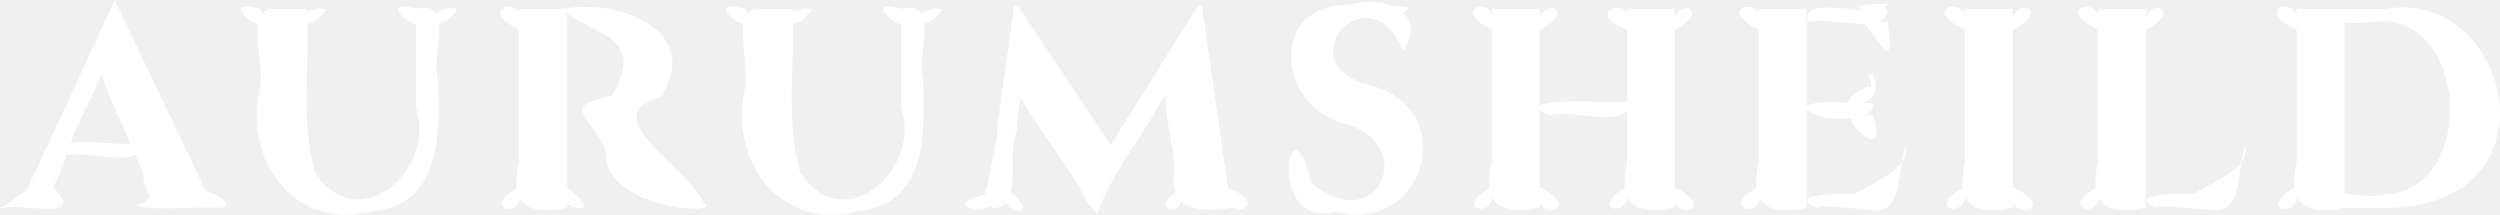
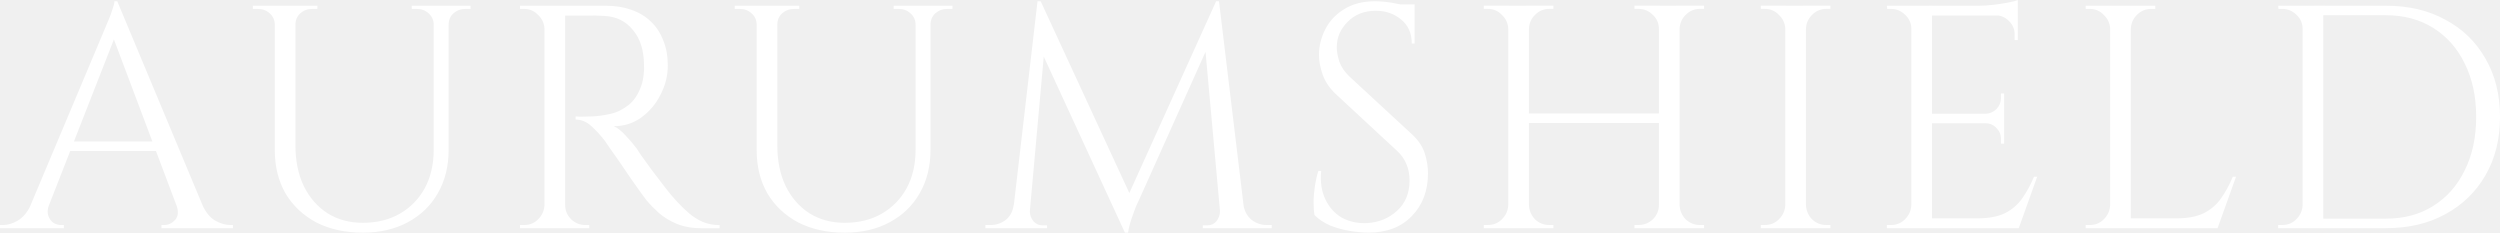
- <svg xmlns="http://www.w3.org/2000/svg" width="170.204mm" height="14.615mm" viewBox="0 0 170.204 14.615" version="1.1" id="svg1">
+ <svg xmlns="http://www.w3.org/2000/svg" width="177.596mm" height="16.527mm" viewBox="0 0 177.596 16.527" version="1.1" id="svg1">
  <defs id="defs1" />
-   <g id="layer1" transform="translate(-23.9904,-21.84372)">
-     <text xml:space="preserve" style="font-size:22.578px;line-height:0;letter-spacing:0px;writing-mode:lr-tb;direction:ltr;white-space:pre;inline-size:169.166;display:inline;fill:#000000;stroke-width:0.265" x="34.8" y="27.6" id="text1" transform="matrix(1.251351,0,0,1,-39.78831,73.8)" />
-     <path d="m 31.802,21.844 c 2.228,4.681 4.455,9.362 6.683,14.043 -2.086,0.026 -4.547,0.618 -4.749,-2.202 -0.968,-2.682 -2.592,-5.335 -3.162,-8.035 0.409,-1.269 0.818,-2.538 1.227,-3.807 z M 27.558,34.51 C 29.925,36.962 25.925,35.678 23.99,36 c 1.153,-0.457 2.005,-1.903 3.567,-1.49 z m 4.245,-12.666 c 0.524,3.841 -2.183,7.043 -3.332,10.553 -0.25,1.549 -2.372,5.174 -2.905,2.916 2.08,-4.467 4.267,-9.152 6.237,-13.469 z m 1.964,9.731 c -0.201,1.914 -3.835,0.396 -5.466,0.881 -0.956,-1.682 3.453,-0.557 4.833,-0.881 h 0.342 z m 0.339,2.935 c 1.583,-0.63 6.544,0.89 5.006,1.49 -1.896,-0.164 -4.439,0.319 -5.955,-0.226 0.716,0.106 1.344,-0.603 0.948,-1.264 z M 44.899,22.453 c 0.199,3.7 -0.483,7.537 0.533,11.12 2.92,4.537 8.331,-0.169 6.872,-4.409 0,-2.237 0,-4.474 0,-6.711 2.752,-0.661 1.001,3.181 1.49,4.783 0.167,3.499 0.274,8.573 -4.39,8.97 -5.332,1.42 -8.768,-3.388 -7.757,-8.18 0.436,-1.649 -0.888,-5.059 0.683,-5.573 0.856,0 1.712,0 2.568,0 z m -3.206,0 c 1.366,2.734 -3.5,-0.954 0,0 z m 4.538,0 c -1.529,2.355 -2.44,-0.372 0,0 z m 6.119,0 c 1.361,2.745 -3.438,-0.953 0,0 z m 2.777,0 c -1.529,2.359 -2.438,-0.382 0,0 z m 7.238,0 c 3.666,-0.735 9.543,1.44 6.61,6 -4.544,1.243 1.609,4.613 2.918,7.185 1.393,1.022 -6.915,0.312 -6.615,-3.364 -0.883,-2.558 -3.392,-3.133 0.361,-3.906 2.621,-4.319 -1.821,-4.151 -3.274,-5.915 z m 0.226,0 c 0,4.516 0,9.031 0,13.547 -2.66,0.544 -3.955,-0.277 -3.274,-3.075 0,-3.491 0,-6.981 0,-10.472 1.091,0 2.183,0 3.274,0 z M 59.384,34.578 c 0.522,2.417 -2.981,1.496 -0.045,0 z m 0,-10.724 c -3.374,-1.517 0.793,-2.532 0,0 z m 3.161,10.724 c 1.69,1.204 1.5,1.936 -0.086,1.082 0.029,-0.361 0.057,-0.721 0.086,-1.082 z M 77.935,22.453 c 0.199,3.7 -0.483,7.537 0.533,11.12 2.92,4.537 8.331,-0.169 6.872,-4.409 0,-2.237 0,-4.474 0,-6.711 2.752,-0.661 1.001,3.181 1.49,4.783 0.167,3.499 0.274,8.573 -4.39,8.97 -5.332,1.42 -8.768,-3.388 -7.757,-8.18 0.436,-1.649 -0.888,-5.059 0.683,-5.573 0.856,0 1.712,0 2.568,0 z m -3.206,0 c 1.366,2.734 -3.5,-0.954 0,0 z m 4.538,0 c -1.529,2.355 -2.44,-0.372 0,0 z m 6.119,0 c 1.361,2.745 -3.438,-0.953 0,0 z m 2.777,0 c -1.529,2.359 -2.438,-0.382 0,0 z m 17.437,-0.294 c 0.879,2.982 -1.906,5.058 -3.097,7.528 -1.318,2.207 -3.079,4.482 -3.812,6.741 -1.849,-1.908 0.416,-3.576 1.298,-5.324 1.87,-2.982 3.741,-5.963 5.611,-8.945 z M 91.715,34.555 c 1.051,2.514 -4.526,1.408 -0.604,0.519 -0.157,-0.672 0.288,-0.506 0.604,-0.519 z m 0.971,0.316 c 2.565,1.867 -1.03,1.652 0,0 z m 0.361,-12.711 c 1.805,2.364 0.197,5.783 0.163,8.61 -0.712,1.565 0.499,5.301 -1.662,5.23 -0.904,-1.026 0.422,-3.99 0.364,-5.751 0.378,-2.696 0.757,-5.393 1.135,-8.089 z m 0.181,0 c 2.228,3.334 4.455,6.668 6.683,10.002 -0.666,1.612 -0.896,6.062 -2.348,2.557 -1.539,-2.594 -3.675,-5.043 -4.841,-7.728 0.169,-1.61 0.338,-3.22 0.506,-4.831 z m 12.576,0 c 0.662,4.613 1.325,9.227 1.987,13.84 -2.341,0.319 -4.291,0.19 -3.818,-2.709 -0.218,-2.727 -1.431,-5.587 0.323,-8.049 0.544,-0.939 0.758,-2.466 1.508,-3.083 z m 1.355,12.395 c 3.285,0.786 1.29,2.574 0,0.762 0,-0.254 0,-0.508 0,-0.762 z m -2.98,0.316 c 1.02,1.829 -2.36,1.407 0,0 z m 11.686,-12.711 c 2.787,-0.683 5.252,0.731 3.658,3.183 -2.208,-5.7 -8.284,0.913 -2.049,2.364 5.855,1.642 3.558,10.143 -2.568,8.546 -4.79,1.274 -3.142,-8.337 -1.626,-1.964 4.659,3.861 7.373,-2.888 2.005,-4.083 -4.375,-1.407 -4.913,-8.044 0.58,-8.047 z m 4.154,0.203 c -1.718,1.289 -3.665,-0.532 -0.047,0 z m 17.984,0.09 c 0,4.516 0,9.031 0,13.547 -2.663,0.562 -3.897,-0.305 -3.229,-3.075 0,-3.491 0,-6.981 0,-10.472 1.076,-1e-6 2.152,-1e-6 3.229,-2e-6 z m -9.189,0 c 0,4.516 0,9.031 0,13.547 -2.662,0.553 -3.926,-0.291 -3.251,-3.075 0,-3.491 0,-6.981 0,-10.472 1.084,-1e-6 2.167,-1e-6 3.251,-2e-6 z m 6.141,6.344 c -0.174,1.949 -3.83,0.416 -5.466,0.903 -2.738,-1.01 2.313,-1.035 3.562,-0.903 0.634,0 1.269,0 1.903,0 z m -9.325,5.78 c 0.305,2.412 -2.909,1.481 -0.068,2e-6 z m 3.138,0 c 3.317,1.52 -0.652,2.578 0,0 z m 0,-10.702 c -0.313,-2.409 2.889,-1.477 0.045,2e-6 z m -3.138,0 c -3.347,-1.481 0.621,-2.614 0,0 z m 9.189,10.702 c 0.318,2.405 -2.888,1.482 -0.068,2e-6 z m 3.116,0 c 3.354,1.501 -0.63,2.598 0,0 z m 0.023,-10.702 c -0.279,-2.411 2.875,-1.485 0.068,2e-6 z m -3.138,0 c -3.455,-1.303 0.746,-2.61 0,0 z m 12.159,-1.422 c 0,4.516 0,9.031 0,13.547 -2.662,0.553 -3.926,-0.291 -3.251,-3.075 0,-3.491 0,-6.981 0,-10.472 1.084,0 2.167,0 3.251,0 z m 5.283,12.644 c 1.277,1.928 -3.361,0.433 -4.605,0.903 -2.395,-1.103 2.532,-0.981 3.717,-0.903 0.296,0 0.592,0 0.887,0 z m -0.768,-6.254 c 0.293,1.502 -4.526,1.32 -4.561,0.22 0.999,-0.506 3.197,-0.077 4.561,-0.22 z m 1.016,-6.39 c -0.174,1.949 -3.83,0.416 -5.466,0.903 -0.333,-1.853 3.541,-0.483 5.013,-0.903 h 0.342 z m 1.197,9.392 c -0.61,1.826 -0.03,5.113 -2.908,4.154 -5.235,0.123 3.658,-1.784 2.908,-4.154 z m -2.213,-2.145 c 1.421,4.234 -3.843,-1.307 -0.234,-10e-7 z m 0,-2.8 c 1.265,2.659 -3.966,2.549 -0.344,0.847 0.671,0.172 -0.31,-1.135 0.344,-0.847 z m 1.016,-3.59 c 0.583,4.44 -1.001,0.131 -1.939,-3e-6 0.646,1e-6 1.292,2e-6 1.939,3e-6 z m 0,-1.197 c -0.585,1.226 -4.137,-0.132 0,0 z m -8.738,12.463 c 0.561,2.425 -3.018,1.502 -0.045,0 z m 0,-10.702 c -3.428,-1.564 0.834,-2.553 0,0 z m 17.242,-1.422 c 0,4.516 0,9.031 0,13.547 -2.662,0.553 -3.926,-0.291 -3.251,-3.075 0,-3.491 0,-6.981 0,-10.472 1.084,0 2.167,0 3.251,0 z m -3.183,12.124 c 0.292,2.45 -3.049,1.463 -0.068,0 z m 3.138,0 c 3.474,1.555 -0.593,2.573 0,0 z m 0,-10.702 c -0.294,-2.443 3.013,-1.459 0.045,0 z m -3.138,0 c -3.525,-1.499 0.576,-2.617 0,0 z m 12.249,-1.422 c 0,4.516 0,9.031 0,13.547 -2.662,0.553 -3.926,-0.291 -3.251,-3.075 0,-3.491 0,-6.981 0,-10.472 1.084,0 2.167,0 3.251,0 z m 5.261,12.644 c 1.33,1.919 -3.342,0.439 -4.582,0.903 -2.395,-1.103 2.532,-0.981 3.717,-0.903 0.288,0 0.577,0 0.865,0 z m 1.49,-3.251 c -0.62,1.825 -0.056,5.111 -2.93,4.154 -5.235,0.135 3.669,-1.815 2.93,-4.154 z m -9.957,2.732 c 0.561,2.425 -3.018,1.502 -0.045,0 z m 3.161,-10.702 c -0.298,-2.416 2.9,-1.479 0.045,0 z m -3.161,0 c -3.355,-1.524 0.631,-2.581 0,0 z m 19.556,-1.422 c 6.833,-1.231 10.742,8.587 4.973,12.284 -3.007,1.855 -6.642,1.104 -9.985,1.263 -0.097,-1.896 3.312,-0.458 4.741,-0.903 6.622,-0.093 5.982,-12.794 -0.838,-11.763 -1.294,0.229 -6.161,-0.073 -3.149,-0.881 1.419,0 2.839,0 4.258,0 z m -2.822,0 c 0,4.516 0,9.031 0,13.547 -2.662,0.553 -3.926,-0.291 -3.251,-3.075 0,-3.491 0,-6.981 0,-10.472 1.084,0 2.167,0 3.251,0 z m -3.183,12.102 c 0.304,2.459 -3.013,1.506 -0.068,0 z m -0.023,-10.679 c -3.441,-1.533 0.613,-2.581 0,0 z" id="text3" style="font-weight:bold;font-size:22.578px;line-height:0;font-family:Cinzel;-inkscape-font-specification:'Cinzel Bold';letter-spacing:1.323px;fill:#ffffff;fill-opacity:1;stroke-width:0.265" aria-label="aurumsheild" />
+   <g id="layer1" transform="translate(-17.97083,-91.30833)">
+     <path style="font-size:22.578px;line-height:0;font-family:Cinzel;-inkscape-font-specification:Cinzel;letter-spacing:1.323px;fill:#ffffff;stroke-width:0.265;fill-opacity:1" d="m 26.302,91.399 6.683,15.985 H 31.066 L 25.85,93.544 Z M 21.448,105.871 q -0.158,0.452 -0.045,0.768 0.113,0.316 0.361,0.497 0.271,0.158 0.542,0.158 h 0.203 v 0.226 h -4.538 v -0.226 q 0,0 0.113,0 0.09,0 0.09,0 0.519,0 1.061,-0.316 0.564,-0.339 0.926,-1.106 z m 4.854,-14.472 0.203,1.58 -5.667,14.472 h -1.355 l 5.78,-13.727 q 0,0 0.113,-0.271 0.135,-0.294 0.294,-0.7 0.181,-0.406 0.294,-0.79 0.135,-0.384 0.135,-0.564 z m 3.183,9.957 v 0.677 h -7.067 v -0.677 z m 1.016,4.516 h 1.851 q 0.339,0.768 0.903,1.106 0.564,0.316 1.084,0.316 0,0 0.09,0 0.09,0 0.09,0 v 0.226 h -5.08 v -0.226 h 0.203 q 0.429,0 0.768,-0.361 0.339,-0.384 0.09,-1.061 z m 8.458,-14.156 v 9.934 q 0,1.626 0.587,2.867 0.61,1.242 1.693,1.942 1.084,0.677 2.506,0.677 1.513,0 2.642,-0.655 1.129,-0.655 1.761,-1.806 0.632,-1.174 0.632,-2.732 V 91.715 h 1.061 v 10.228 q 0,1.761 -0.768,3.093 -0.745,1.31 -2.122,2.055 -1.377,0.745 -3.206,0.745 -1.874,0 -3.296,-0.722 -1.4,-0.745 -2.19,-2.055 -0.768,-1.332 -0.768,-3.093 V 91.715 Z m -1.4,0 v 1.355 h -0.068 q 0,-0.497 -0.361,-0.813 -0.339,-0.316 -0.835,-0.316 0,0 -0.181,0 -0.181,0 -0.181,0 v -0.226 z m 2.958,0 v 0.226 q 0,0 -0.181,0 -0.181,0 -0.181,0 -0.497,0 -0.858,0.316 -0.339,0.316 -0.339,0.813 h -0.045 v -1.355 z m 8.331,0 v 1.355 h -0.068 q 0,-0.497 -0.361,-0.813 -0.339,-0.316 -0.835,-0.316 0,0 -0.181,0 -0.181,0 -0.181,0 v -0.226 z m 2.551,0 v 0.226 q 0,0 -0.181,0 -0.181,0 -0.181,0 -0.497,0 -0.858,0.316 -0.339,0.316 -0.339,0.813 h -0.045 v -1.355 z m 6.425,0 h 3.183 q 1.016,0 1.829,0.294 0.835,0.294 1.4,0.858 0.564,0.542 0.858,1.332 0.316,0.768 0.316,1.761 0,1.084 -0.519,2.077 -0.497,0.993 -1.377,1.626 -0.858,0.61 -1.942,0.61 0.384,0.158 0.835,0.655 0.452,0.474 0.79,0.926 0,0 0.294,0.452 0.316,0.429 0.768,1.061 0.474,0.632 0.948,1.242 0.474,0.61 0.813,0.971 0.452,0.497 0.903,0.881 0.452,0.384 0.971,0.61 0.542,0.226 1.197,0.226 v 0.226 h -1.242 q -1.039,0 -1.806,-0.316 -0.745,-0.316 -1.264,-0.768 -0.519,-0.474 -0.881,-0.903 -0.068,-0.09 -0.384,-0.519 -0.294,-0.429 -0.722,-1.016 -0.406,-0.61 -0.813,-1.197 -0.406,-0.587 -0.7,-0.993 -0.294,-0.429 -0.339,-0.497 -0.429,-0.564 -0.948,-1.039 -0.519,-0.474 -1.129,-0.474 v -0.226 q 0,0 0.339,0.023 0.361,0 0.858,-0.023 0.587,-0.023 1.287,-0.181 0.7,-0.158 1.31,-0.655 0.61,-0.497 0.926,-1.513 0.068,-0.248 0.113,-0.61 0.045,-0.384 0.023,-0.745 -0.023,-1.535 -0.79,-2.438 -0.745,-0.926 -2.009,-0.993 -0.632,-0.045 -1.31,-0.023 -0.655,0 -1.106,0 -0.452,0 -0.452,0 0,-0.023 -0.068,-0.181 -0.045,-0.181 -0.113,-0.339 z m 0.294,0 V 107.519 H 56.651 V 91.715 Z m -1.4,14.156 v 1.648 h -1.806 v -0.226 q 0,0 0.135,0 0.158,0 0.158,0 0.587,0 0.993,-0.406 0.429,-0.429 0.452,-1.016 z m 0,-12.508 h -0.068 q -0.023,-0.587 -0.452,-0.993 -0.406,-0.429 -0.993,-0.429 0,0 -0.158,0 -0.135,0 -0.135,0 v -0.226 h 1.806 z m 1.332,12.508 h 0.068 q 0,0.587 0.429,1.016 0.429,0.406 1.016,0.406 0,0 0.135,0 0.135,0 0.135,0 v 0.226 h -1.784 z m 15.141,-14.156 v 9.934 q 0,1.626 0.587,2.867 0.61,1.242 1.693,1.942 1.084,0.677 2.506,0.677 1.513,0 2.642,-0.655 1.129,-0.655 1.761,-1.806 0.632,-1.174 0.632,-2.732 V 91.715 h 1.061 v 10.228 q 0,1.761 -0.768,3.093 -0.745,1.31 -2.122,2.055 -1.377,0.745 -3.206,0.745 -1.874,0 -3.296,-0.722 -1.4,-0.745 -2.19,-2.055 -0.768,-1.332 -0.768,-3.093 V 91.715 Z m -1.4,0 v 1.355 h -0.068 q 0,-0.497 -0.361,-0.813 -0.339,-0.316 -0.835,-0.316 0,0 -0.181,0 -0.181,0 -0.181,0 v -0.226 z m 2.958,0 v 0.226 q 0,0 -0.181,0 -0.181,0 -0.181,0 -0.497,0 -0.858,0.316 -0.339,0.316 -0.339,0.813 h -0.045 v -1.355 z m 8.331,0 v 1.355 h -0.068 q 0,-0.497 -0.361,-0.813 -0.339,-0.316 -0.835,-0.316 0,0 -0.181,0 -0.181,0 -0.181,0 v -0.226 z m 2.551,0 v 0.226 q 0,0 -0.181,0 -0.181,0 -0.181,0 -0.497,0 -0.858,0.316 -0.339,0.316 -0.339,0.813 h -0.045 v -1.355 z m 18.73,-0.316 0.181,1.513 -5.667,12.621 q 0,0 -0.181,0.384 -0.158,0.384 -0.339,0.926 -0.181,0.519 -0.248,0.993 h -0.226 l -0.316,-1.422 z M 90.477,105.871 v 1.648 h -2.506 v -0.226 q 0.023,0 0.181,0 0.181,0 0.181,0 0.61,0 1.084,-0.361 0.474,-0.384 0.564,-1.061 z m 0.655,0.361 q 0,0.023 0,0.045 0,0.023 0,0.068 0,0.361 0.248,0.677 0.271,0.294 0.632,0.294 h 0.339 v 0.203 H 90.973 v -1.287 z m 0.542,-14.834 h 0.226 l 0.452,1.332 -1.332,14.788 h -1.219 z m 0.226,0 6.502,14.066 -0.519,2.371 -6.412,-13.908 z m 12.666,0 1.942,16.121 h -1.761 l -1.242,-13.682 0.858,-2.438 z m 1.264,14.472 h 0.474 q 0.113,0.677 0.587,1.061 0.474,0.361 1.061,0.361 0,0 0.181,0 0.181,0 0.181,0 v 0.226 h -2.484 z m -1.197,0.361 h 0.158 v 1.287 h -1.377 v -0.203 h 0.339 q 0.384,0 0.632,-0.294 0.248,-0.316 0.248,-0.677 0,-0.045 0,-0.068 0,-0.023 0,-0.045 z m 11.009,-14.834 q 0.361,0 0.768,0.045 0.429,0.045 0.813,0.135 0.406,0.068 0.722,0.158 0.339,0.068 0.519,0.158 v 2.506 h -0.203 q 0,-1.084 -0.745,-1.693 -0.745,-0.632 -1.806,-0.632 -1.242,0 -2.009,0.79 -0.768,0.768 -0.768,1.806 0,0.429 0.181,1.016 0.203,0.564 0.722,1.061 l 4.448,4.109 q 0.677,0.632 0.903,1.355 0.226,0.722 0.226,1.4 0,1.874 -1.151,3.048 -1.129,1.174 -3.071,1.174 -0.542,0 -1.287,-0.113 -0.722,-0.113 -1.422,-0.384 -0.677,-0.294 -1.129,-0.745 -0.068,-0.361 -0.068,-0.903 0,-0.542 0.09,-1.129 0.09,-0.61 0.248,-1.106 h 0.203 q -0.113,1.151 0.294,2.009 0.406,0.858 1.174,1.31 0.79,0.429 1.784,0.384 1.242,-0.068 2.122,-0.858 0.903,-0.813 0.903,-2.167 0,-0.655 -0.226,-1.174 -0.226,-0.542 -0.655,-0.926 l -4.335,-4.019 q -0.677,-0.632 -0.948,-1.377 -0.271,-0.768 -0.271,-1.422 0,-0.948 0.452,-1.829 0.452,-0.881 1.332,-1.422 0.903,-0.564 2.19,-0.564 z m 2.822,0.226 v 0.474 h -1.716 v -0.474 z m 18.821,0.09 V 107.519 h -1.468 V 91.715 Z m -10.702,0 V 107.519 h -1.468 V 91.715 Z m 9.438,7.654 v 0.677 h -9.663 v -0.677 z m -10.837,6.502 v 1.648 h -1.806 v -0.226 q 0,0 0.135,0 0.158,0 0.158,0 0.587,0 0.993,-0.406 0.429,-0.429 0.452,-1.016 z m 0,-12.508 h -0.068 q -0.023,-0.587 -0.452,-0.993 -0.406,-0.429 -0.993,-0.429 0,0 -0.158,0 -0.135,0 -0.135,0 v -0.226 h 1.806 z m 1.332,12.508 h 0.068 q 0.023,0.587 0.429,1.016 0.429,0.406 1.016,0.406 0,0 0.135,0 0.135,0 0.158,0 v 0.226 h -1.806 z m 0,-12.508 v -1.648 h 1.806 v 0.226 q -0.023,0 -0.158,0 -0.135,0 -0.135,0 -0.587,0 -1.016,0.429 -0.406,0.406 -0.429,0.993 z m 9.37,12.508 v 1.648 h -1.806 v -0.226 q 0.023,0 0.158,0 0.135,0 0.135,0 0.587,0 1.016,-0.406 0.429,-0.429 0.429,-1.016 z m 0,-12.508 h -0.068 q 0,-0.587 -0.429,-0.993 -0.429,-0.429 -1.016,-0.429 0,0 -0.135,0 -0.135,0 -0.158,0 v -0.226 h 1.806 z m 1.332,12.508 h 0.068 q 0.023,0.587 0.429,1.016 0.429,0.406 1.016,0.406 0,0 0.135,0 0.158,0 0.158,0 v 0.226 h -1.806 z m 0,-12.508 v -1.648 h 1.806 v 0.226 q 0,0 -0.158,0 -0.135,0 -0.135,0 -0.587,0 -1.016,0.429 -0.406,0.406 -0.429,0.993 z m 9.045,-1.648 V 107.519 h -1.468 V 91.715 Z m -1.4,14.156 v 1.648 h -1.806 v -0.226 q 0,0 0.135,0 0.158,0 0.158,0 0.587,0 0.993,-0.406 0.429,-0.429 0.452,-1.016 z m 0,-12.508 h -0.068 q -0.023,-0.587 -0.452,-0.993 -0.406,-0.429 -0.993,-0.429 0,0 -0.158,0 -0.135,0 -0.135,0 v -0.226 h 1.806 z m 1.332,12.508 h 0.068 q 0.023,0.587 0.429,1.016 0.429,0.406 1.016,0.406 0,0 0.135,0 0.135,0 0.158,0 v 0.226 h -1.806 z m 0,-12.508 v -1.648 h 1.806 v 0.226 q -0.023,0 -0.158,0 -0.135,0 -0.135,0 -0.587,0 -1.016,0.429 -0.406,0.406 -0.429,0.993 z m 9.022,-1.648 V 107.519 h -1.468 V 91.715 Z m 6.096,15.105 v 0.7 h -6.164 v -0.7 z m -0.971,-7.428 v 0.677 h -5.193 v -0.677 z m 0.971,-7.676 v 0.7 h -6.164 v -0.7 z m 1.377,12.147 -1.31,3.658 h -3.748 l 0.813,-0.7 q 1.197,0 1.942,-0.361 0.768,-0.384 1.242,-1.061 0.474,-0.677 0.835,-1.535 z m -2.348,-3.838 v 1.49 h -0.226 v -0.339 q 0,-0.452 -0.316,-0.768 -0.316,-0.339 -0.768,-0.339 v -0.045 z m 0,-2.077 v 1.49 h -1.31 v -0.045 q 0.452,-0.023 0.768,-0.339 0.316,-0.339 0.316,-0.79 v -0.316 z m 0.971,-5.599 v 1.806 h -0.226 v -0.406 q 0,-0.542 -0.384,-0.926 -0.384,-0.406 -0.948,-0.429 v -0.045 z m 0,-1.039 v 0.655 l -2.755,-0.248 q 0.497,0 1.039,-0.068 0.564,-0.068 1.039,-0.158 0.474,-0.09 0.677,-0.181 z m -7.496,14.563 v 1.648 h -1.806 v -0.226 q 0,0 0.135,0 0.158,0 0.158,0 0.587,0 0.993,-0.406 0.429,-0.429 0.452,-1.016 z m 0,-12.508 h -0.068 q 0,-0.587 -0.429,-0.993 -0.429,-0.429 -1.016,-0.429 0,0 -0.135,0 -0.135,0 -0.135,0 l -0.023,-0.226 h 1.806 z m 15.524,-1.648 V 107.519 h -1.468 V 91.715 Z m 6.096,15.105 v 0.7 h -6.164 v -0.7 z m 1.377,-2.958 -1.31,3.658 h -3.748 l 0.813,-0.7 q 1.197,0 1.942,-0.361 0.768,-0.384 1.242,-1.061 0.474,-0.677 0.835,-1.535 z m -8.873,2.009 v 1.648 h -1.806 v -0.226 q 0,0 0.135,0 0.158,0 0.158,0 0.587,0 0.993,-0.406 0.429,-0.429 0.452,-1.016 z m 0,-12.508 h -0.068 q -0.023,-0.587 -0.452,-0.993 -0.406,-0.429 -0.993,-0.429 0,0 -0.158,0 -0.135,0 -0.135,0 v -0.226 h 1.806 z m 1.332,0 v -1.648 h 1.806 v 0.226 q -0.023,0 -0.158,0 -0.135,0 -0.135,0 -0.587,0 -1.016,0.429 -0.406,0.406 -0.429,0.993 z m 18.189,-1.648 q 2.416,0 4.222,0.993 1.829,0.971 2.845,2.754 1.039,1.784 1.039,4.154 0,2.371 -1.039,4.154 -1.016,1.761 -2.845,2.754 -1.806,0.993 -4.222,0.993 h -4.832 l -0.023,-0.677 q 0,0 0.474,0 0.497,0 1.219,0 0.745,0 1.468,0 0.722,0 1.197,0 0.497,0 0.497,0 1.942,0 3.364,-0.903 1.445,-0.903 2.235,-2.529 0.813,-1.626 0.813,-3.793 0,-2.167 -0.813,-3.793 -0.79,-1.626 -2.235,-2.529 -1.445,-0.903 -3.364,-0.903 0,0 -0.519,0 -0.497,0 -1.264,0 -0.745,0 -1.513,0 -0.745,0 -1.264,0 -0.519,0 -0.519,0 v -0.677 z m -4.448,0 V 107.519 h -1.468 V 91.715 Z m -1.4,14.156 v 1.648 h -1.806 v -0.226 q 0,0 0.135,0 0.158,0 0.158,0 0.587,0 0.993,-0.406 0.429,-0.429 0.452,-1.016 z m 0,-12.508 h -0.068 q 0,-0.587 -0.429,-0.993 -0.429,-0.429 -1.016,-0.429 0,0 -0.135,0 -0.135,0 -0.135,0 l -0.023,-0.226 h 1.806 z" id="text4" aria-label="AURUMSHIELD" />
  </g>
</svg>
